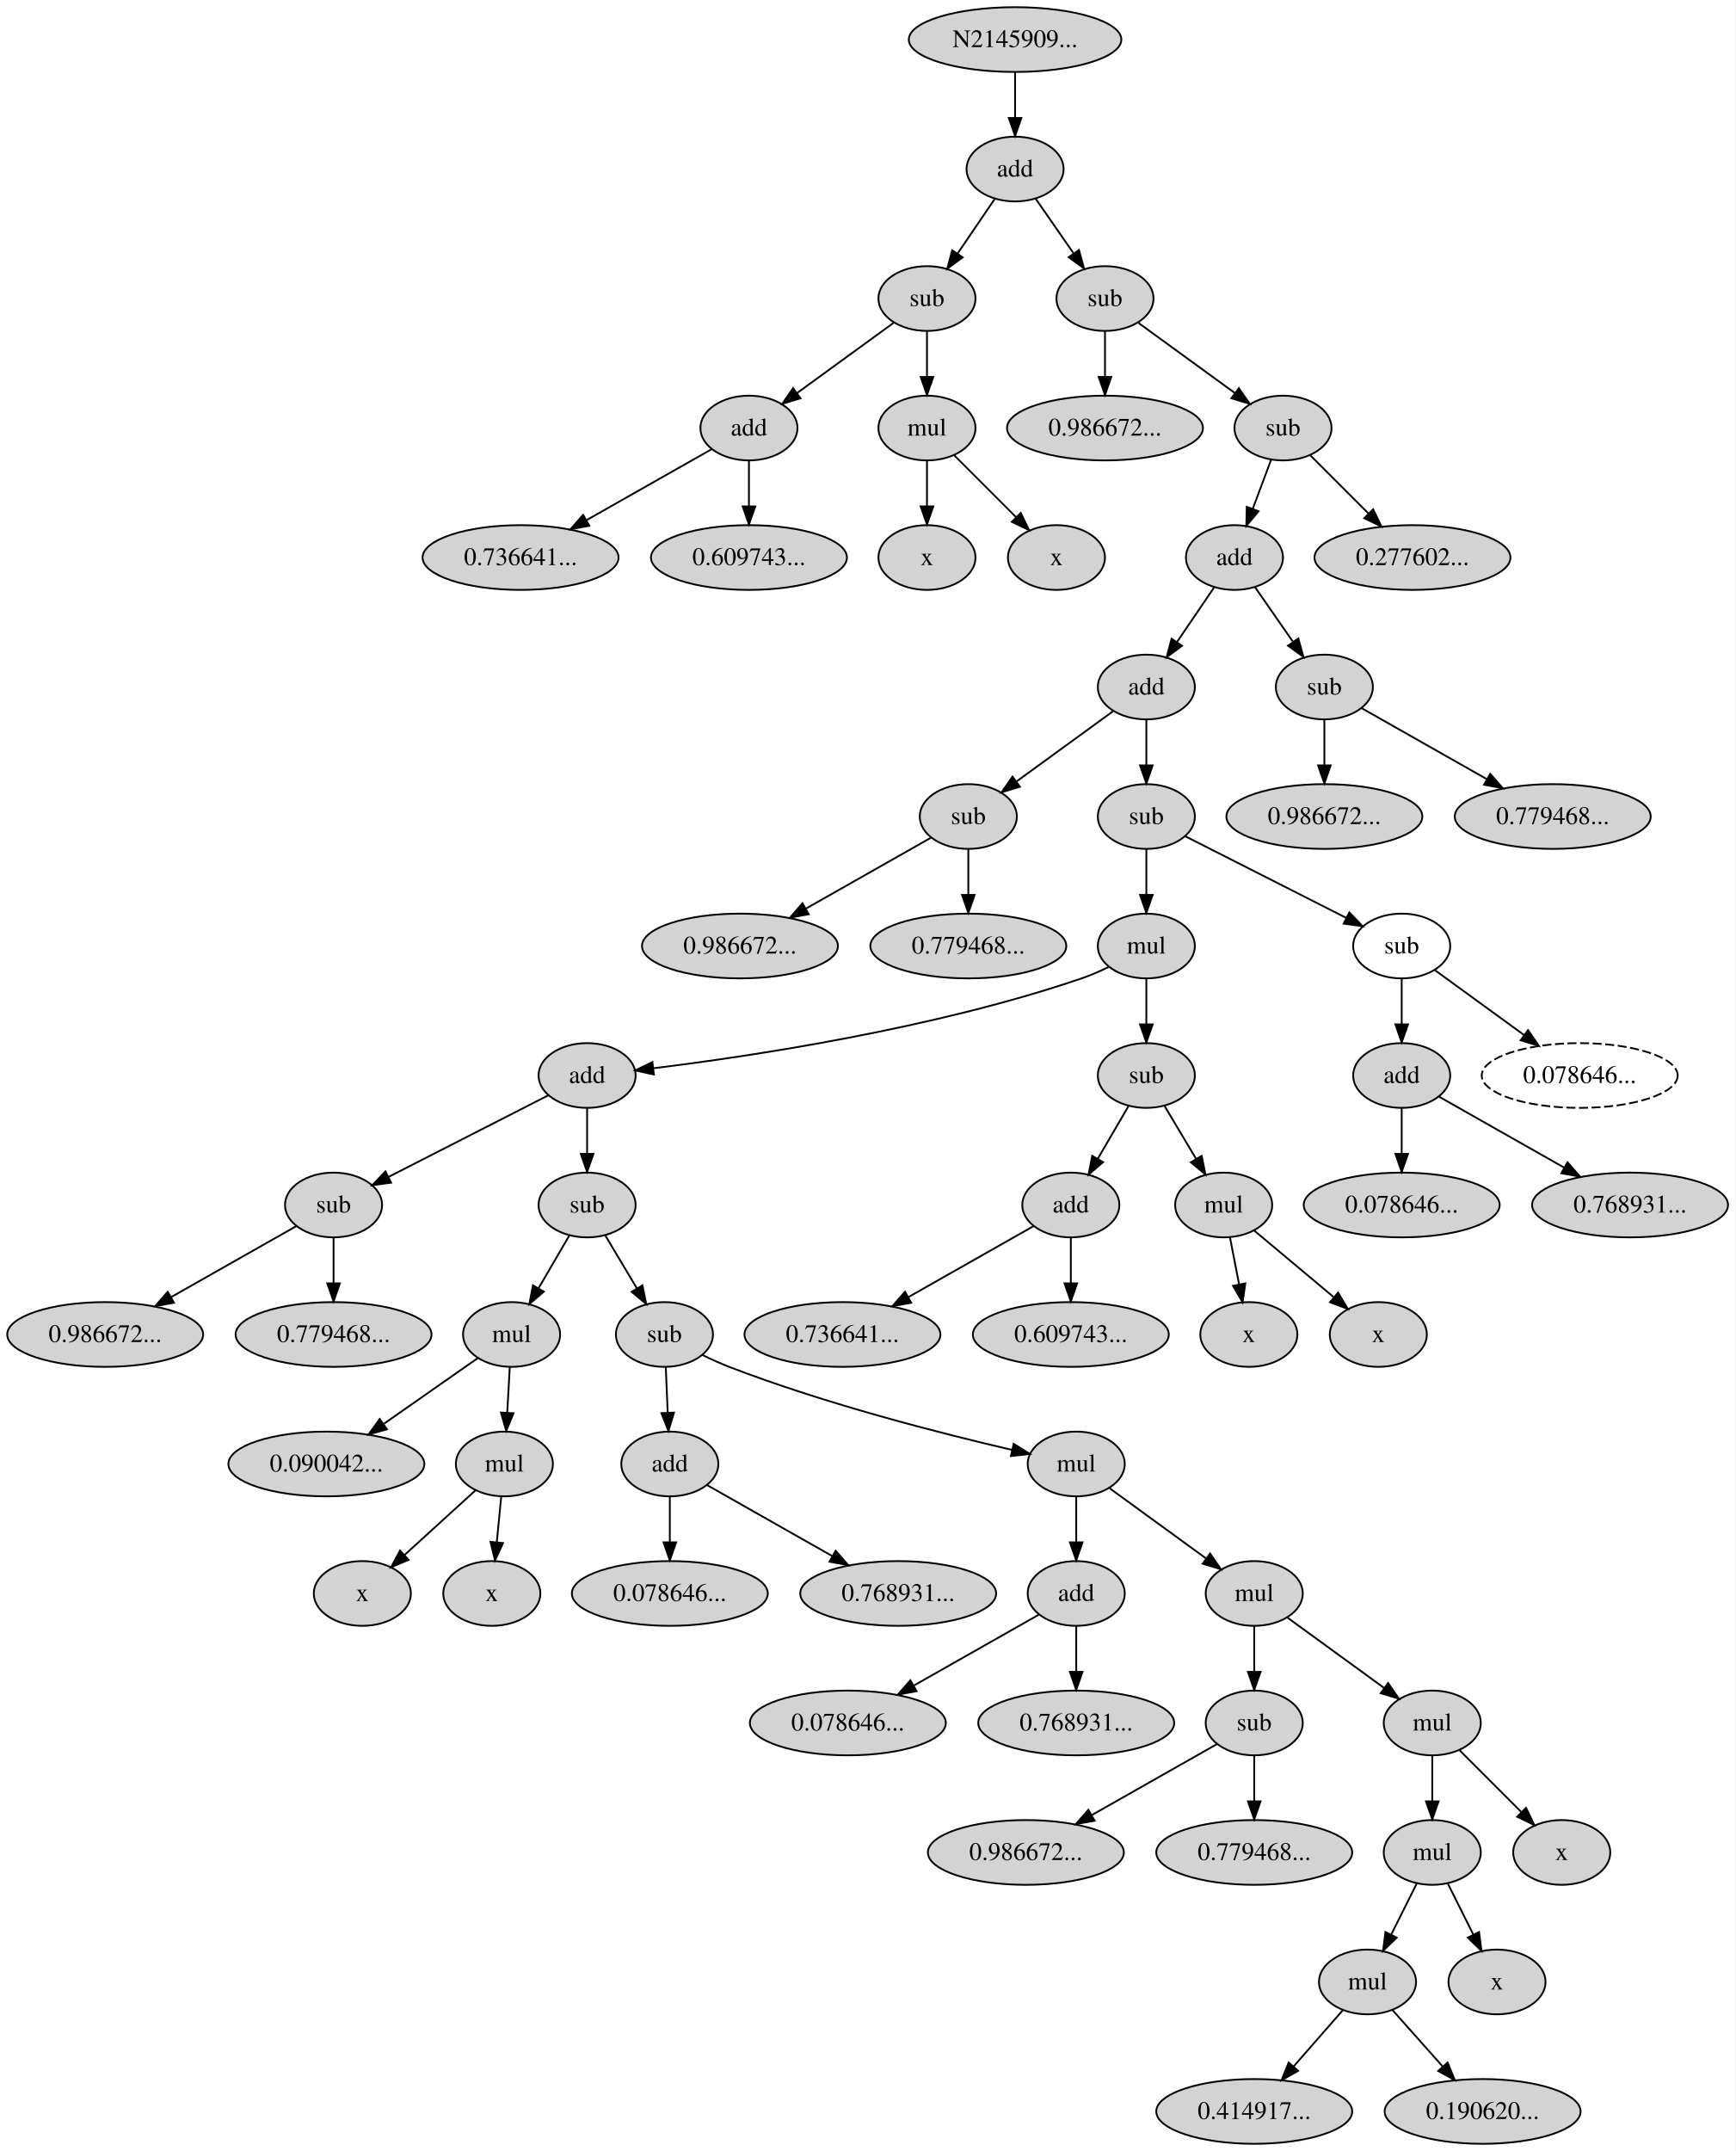
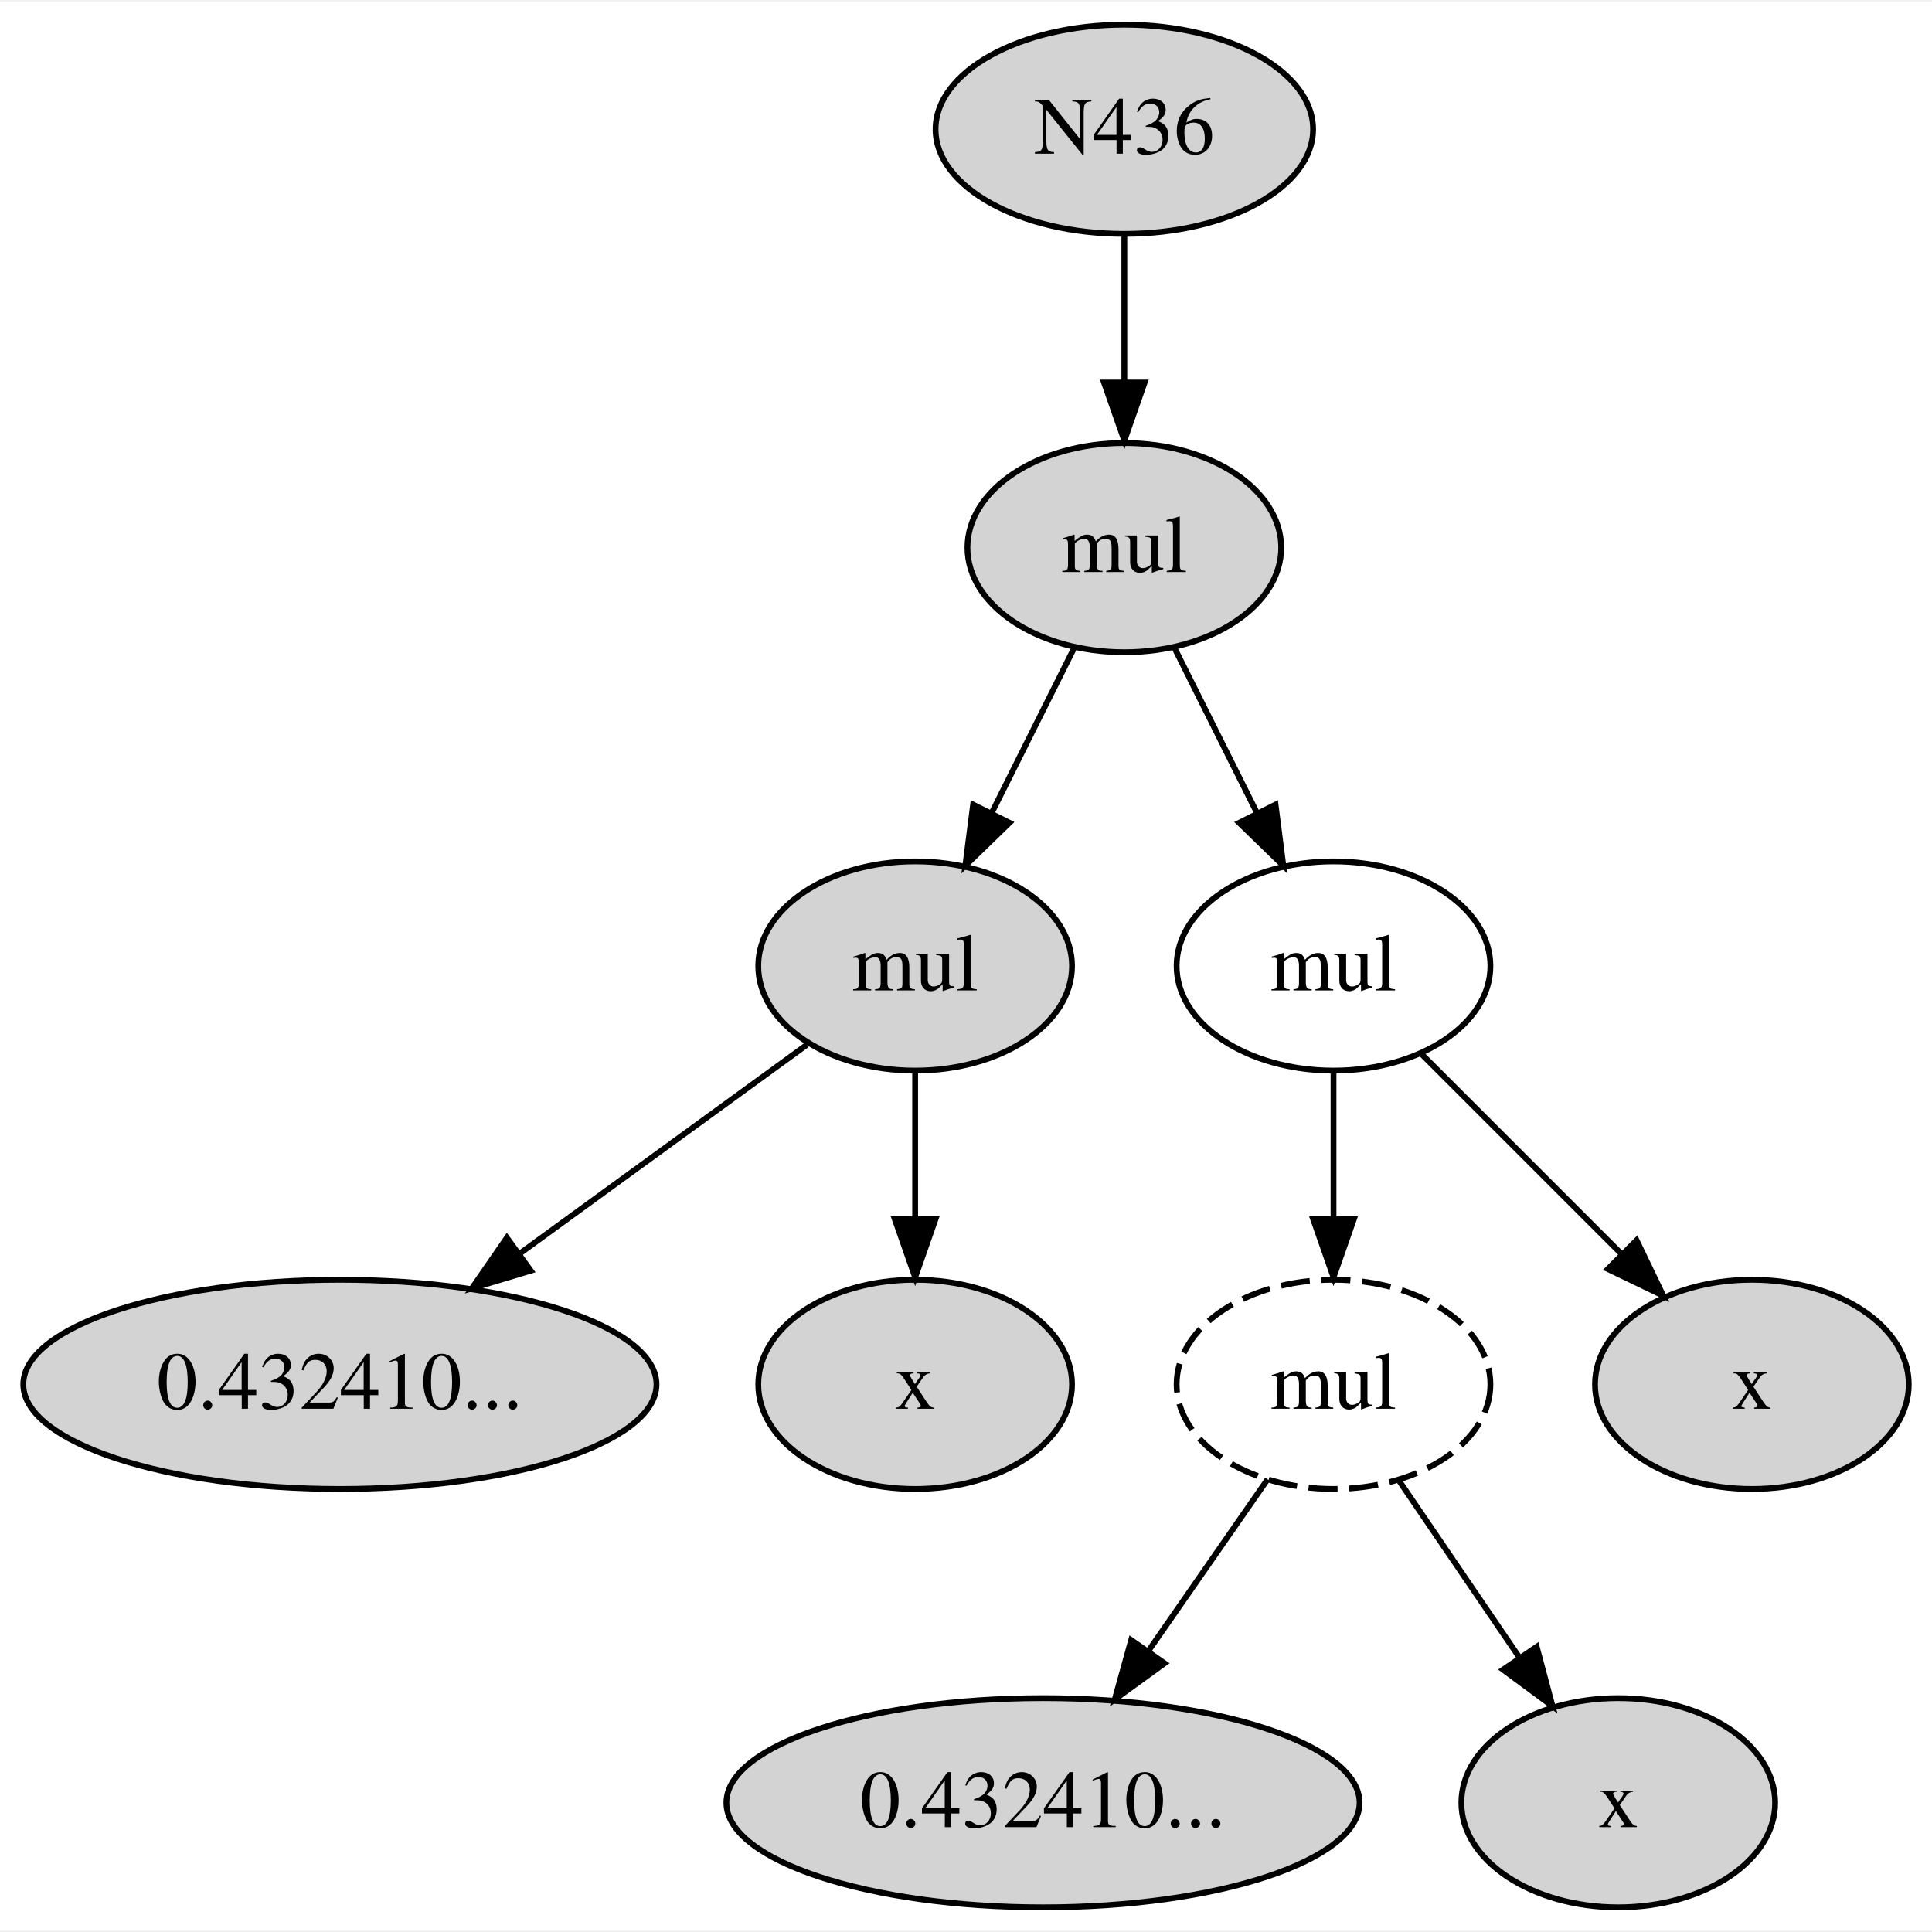
- <svg xmlns="http://www.w3.org/2000/svg" width="965pt" height="1196pt" viewBox="0.00 0.00 964.99 1196.00">
-   <g id="graph0" class="graph" transform="scale(1 1) rotate(0) translate(4 1192)">
-     <polygon fill="#ffffff" stroke="transparent" points="-4,4 -4,-1192 960.986,-1192 960.986,4 -4,4" />
+ <svg xmlns="http://www.w3.org/2000/svg" width="332pt" height="332pt" viewBox="0.00 0.00 332.49 332.00">
+   <g id="graph0" class="graph" transform="scale(1 1) rotate(0) translate(4 328)">
+     <polygon fill="#ffffff" stroke="transparent" points="-4,4 -4,-328 328.493,-328 328.493,4 -4,4" />
    <g id="node1" class="node">
-       <ellipse fill="#d3d3d3" stroke="#000000" cx="560.493" cy="-1170" rx="59.1" ry="18" />
-       <text text-anchor="middle" x="560.493" y="-1165.8" font-family="Times,serif" font-size="14.00" fill="#000000">N2145909...</text>
+       <ellipse fill="#d3d3d3" stroke="#000000" cx="189.493" cy="-306" rx="32.486" ry="18" />
+       <text text-anchor="middle" x="189.493" y="-301.8" font-family="Times,serif" font-size="14.00" fill="#000000">N436</text>
    </g>
    <g id="node2" class="node">
-       <ellipse fill="#d3d3d3" stroke="#000000" cx="560.493" cy="-1098" rx="27" ry="18" />
-       <text text-anchor="middle" x="560.493" y="-1093.8" font-family="Times,serif" font-size="14.00" fill="#000000">add</text>
+       <ellipse fill="#d3d3d3" stroke="#000000" cx="189.493" cy="-234" rx="27" ry="18" />
+       <text text-anchor="middle" x="189.493" y="-229.8" font-family="Times,serif" font-size="14.00" fill="#000000">mul</text>
    </g>
    <g id="edge1" class="edge">
-       <path fill="none" stroke="#000000" d="M560.493,-1151.831C560.493,-1144.131 560.493,-1134.974 560.493,-1126.417" />
-       <polygon fill="#000000" stroke="#000000" points="563.993,-1126.413 560.493,-1116.413 556.993,-1126.413 563.993,-1126.413" />
+       <path fill="none" stroke="#000000" d="M189.493,-287.831C189.493,-280.131 189.493,-270.974 189.493,-262.417" />
+       <polygon fill="#000000" stroke="#000000" points="192.993,-262.413 189.493,-252.413 185.993,-262.413 192.993,-262.413" />
    </g>
    <g id="node3" class="node">
-       <ellipse fill="#d3d3d3" stroke="#000000" cx="511.493" cy="-1026" rx="27" ry="18" />
-       <text text-anchor="middle" x="511.493" y="-1021.8" font-family="Times,serif" font-size="14.00" fill="#000000">sub</text>
+       <ellipse fill="#d3d3d3" stroke="#000000" cx="153.493" cy="-162" rx="27" ry="18" />
+       <text text-anchor="middle" x="153.493" y="-157.8" font-family="Times,serif" font-size="14.00" fill="#000000">mul</text>
    </g>
    <g id="edge2" class="edge">
-       <path fill="none" stroke="#000000" d="M549.128,-1081.301C543.005,-1072.304 535.329,-1061.025 528.509,-1051.003" />
-       <polygon fill="#000000" stroke="#000000" points="531.316,-1048.907 522.796,-1042.609 525.529,-1052.845 531.316,-1048.907" />
+       <path fill="none" stroke="#000000" d="M180.778,-216.571C176.533,-208.081 171.339,-197.693 166.626,-188.267" />
+       <polygon fill="#000000" stroke="#000000" points="169.73,-186.648 162.127,-179.269 163.469,-189.778 169.73,-186.648" />
+     </g>
+     <g id="node6" class="node">
+       <ellipse fill="none" stroke="#000000" cx="225.493" cy="-162" rx="27" ry="18" />
+       <text text-anchor="middle" x="225.493" y="-157.8" font-family="Times,serif" font-size="14.00" fill="#000000">mul</text>
+     </g>
+     <g id="edge5" class="edge">
+       <path fill="none" stroke="#000000" d="M198.207,-216.571C202.452,-208.081 207.646,-197.693 212.359,-188.267" />
+       <polygon fill="#000000" stroke="#000000" points="215.517,-189.778 216.858,-179.269 209.256,-186.648 215.517,-189.778" />
+     </g>
+     <g id="node4" class="node">
+       <ellipse fill="#d3d3d3" stroke="#000000" cx="54.493" cy="-90" rx="54.486" ry="18" />
+       <text text-anchor="middle" x="54.493" y="-85.8" font-family="Times,serif" font-size="14.00" fill="#000000">0.432410...</text>
+     </g>
+     <g id="edge3" class="edge">
+       <path fill="none" stroke="#000000" d="M134.872,-148.457C120.944,-138.328 101.586,-124.25 85.358,-112.447" />
+       <polygon fill="#000000" stroke="#000000" points="87.347,-109.567 77.201,-106.515 83.23,-115.228 87.347,-109.567" />
+     </g>
+     <g id="node5" class="node">
+       <ellipse fill="#d3d3d3" stroke="#000000" cx="153.493" cy="-90" rx="27" ry="18" />
+       <text text-anchor="middle" x="153.493" y="-85.8" font-family="Times,serif" font-size="14.00" fill="#000000">x</text>
+     </g>
+     <g id="edge4" class="edge">
+       <path fill="none" stroke="#000000" d="M153.493,-143.831C153.493,-136.131 153.493,-126.974 153.493,-118.417" />
+       <polygon fill="#000000" stroke="#000000" points="156.993,-118.413 153.493,-108.413 149.993,-118.413 156.993,-118.413" />
+     </g>
+     <g id="node7" class="node">
+       <ellipse fill="none" stroke="#000000" stroke-dasharray="5,2" cx="225.493" cy="-90" rx="27" ry="18" />
+       <text text-anchor="middle" x="225.493" y="-85.8" font-family="Times,serif" font-size="14.00" fill="#000000">mul</text>
+     </g>
+     <g id="edge6" class="edge">
+       <path fill="none" stroke="#000000" d="M225.493,-143.831C225.493,-136.131 225.493,-126.974 225.493,-118.417" />
+       <polygon fill="#000000" stroke="#000000" points="228.993,-118.413 225.493,-108.413 221.993,-118.413 228.993,-118.413" />
    </g>
    <g id="node10" class="node">
-       <ellipse fill="#d3d3d3" stroke="#000000" cx="610.493" cy="-1026" rx="27" ry="18" />
-       <text text-anchor="middle" x="610.493" y="-1021.8" font-family="Times,serif" font-size="14.00" fill="#000000">sub</text>
+       <ellipse fill="#d3d3d3" stroke="#000000" cx="297.493" cy="-90" rx="27" ry="18" />
+       <text text-anchor="middle" x="297.493" y="-85.8" font-family="Times,serif" font-size="14.00" fill="#000000">x</text>
    </g>
    <g id="edge9" class="edge">
-       <path fill="none" stroke="#000000" d="M571.838,-1081.662C578.078,-1072.677 585.955,-1061.334 592.968,-1051.236" />
-       <polygon fill="#000000" stroke="#000000" points="596.016,-1052.983 598.845,-1042.773 590.266,-1048.99 596.016,-1052.983" />
-     </g>
-     <g id="node4" class="node">
-       <ellipse fill="#d3d3d3" stroke="#000000" cx="412.493" cy="-954" rx="27" ry="18" />
-       <text text-anchor="middle" x="412.493" y="-949.8" font-family="Times,serif" font-size="14.00" fill="#000000">add</text>
-     </g>
-     <g id="edge3" class="edge">
-       <path fill="none" stroke="#000000" d="M492.872,-1012.457C477.799,-1001.496 456.367,-985.909 439.424,-973.586" />
-       <polygon fill="#000000" stroke="#000000" points="441.176,-970.533 431.03,-967.482 437.059,-976.194 441.176,-970.533" />
-     </g>
-     <g id="node7" class="node">
-       <ellipse fill="#d3d3d3" stroke="#000000" cx="511.493" cy="-954" rx="27" ry="18" />
-       <text text-anchor="middle" x="511.493" y="-949.8" font-family="Times,serif" font-size="14.00" fill="#000000">mul</text>
-     </g>
-     <g id="edge6" class="edge">
-       <path fill="none" stroke="#000000" d="M511.493,-1007.831C511.493,-1000.131 511.493,-990.974 511.493,-982.417" />
-       <polygon fill="#000000" stroke="#000000" points="514.993,-982.413 511.493,-972.413 507.993,-982.413 514.993,-982.413" />
-     </g>
-     <g id="node5" class="node">
-       <ellipse fill="#d3d3d3" stroke="#000000" cx="285.493" cy="-882" rx="54.486" ry="18" />
-       <text text-anchor="middle" x="285.493" y="-877.8" font-family="Times,serif" font-size="14.00" fill="#000000">0.736641...</text>
-     </g>
-     <g id="edge4" class="edge">
-       <path fill="none" stroke="#000000" d="M391.805,-942.272C373.026,-931.625 344.894,-915.677 322.286,-902.859" />
-       <polygon fill="#000000" stroke="#000000" points="323.72,-899.649 313.295,-897.762 320.268,-905.738 323.72,-899.649" />
-     </g>
-     <g id="node6" class="node">
-       <ellipse fill="#d3d3d3" stroke="#000000" cx="412.493" cy="-882" rx="54.486" ry="18" />
-       <text text-anchor="middle" x="412.493" y="-877.8" font-family="Times,serif" font-size="14.00" fill="#000000">0.609743...</text>
-     </g>
-     <g id="edge5" class="edge">
-       <path fill="none" stroke="#000000" d="M412.493,-935.831C412.493,-928.131 412.493,-918.974 412.493,-910.417" />
-       <polygon fill="#000000" stroke="#000000" points="415.993,-910.413 412.493,-900.413 408.993,-910.413 415.993,-910.413" />
+       <path fill="none" stroke="#000000" d="M240.762,-146.731C250.69,-136.803 263.808,-123.685 274.929,-112.564" />
+       <polygon fill="#000000" stroke="#000000" points="277.649,-114.793 282.245,-105.247 272.699,-109.844 277.649,-114.793" />
    </g>
    <g id="node8" class="node">
-       <ellipse fill="#d3d3d3" stroke="#000000" cx="511.493" cy="-882" rx="27" ry="18" />
-       <text text-anchor="middle" x="511.493" y="-877.8" font-family="Times,serif" font-size="14.00" fill="#000000">x</text>
+       <ellipse fill="#d3d3d3" stroke="#000000" cx="175.493" cy="-18" rx="54.486" ry="18" />
+       <text text-anchor="middle" x="175.493" y="-13.8" font-family="Times,serif" font-size="14.00" fill="#000000">0.432410...</text>
    </g>
    <g id="edge7" class="edge">
-       <path fill="none" stroke="#000000" d="M511.493,-935.831C511.493,-928.131 511.493,-918.974 511.493,-910.417" />
-       <polygon fill="#000000" stroke="#000000" points="514.993,-910.413 511.493,-900.413 507.993,-910.413 514.993,-910.413" />
+       <path fill="none" stroke="#000000" d="M214.147,-73.662C208.085,-64.934 200.479,-53.98 193.621,-44.105" />
+       <polygon fill="#000000" stroke="#000000" points="196.423,-42.004 187.844,-35.786 190.673,-45.996 196.423,-42.004" />
    </g>
    <g id="node9" class="node">
-       <ellipse fill="#d3d3d3" stroke="#000000" cx="583.493" cy="-882" rx="27" ry="18" />
-       <text text-anchor="middle" x="583.493" y="-877.8" font-family="Times,serif" font-size="14.00" fill="#000000">x</text>
+       <ellipse fill="#d3d3d3" stroke="#000000" cx="274.493" cy="-18" rx="27" ry="18" />
+       <text text-anchor="middle" x="274.493" y="-13.8" font-family="Times,serif" font-size="14.00" fill="#000000">x</text>
    </g>
    <g id="edge8" class="edge">
-       <path fill="none" stroke="#000000" d="M526.762,-938.731C536.69,-928.803 549.808,-915.685 560.929,-904.564" />
-       <polygon fill="#000000" stroke="#000000" points="563.649,-906.793 568.245,-897.247 558.699,-901.844 563.649,-906.793" />
-     </g>
-     <g id="node11" class="node">
-       <ellipse fill="#d3d3d3" stroke="#000000" cx="610.493" cy="-954" rx="54.486" ry="18" />
-       <text text-anchor="middle" x="610.493" y="-949.8" font-family="Times,serif" font-size="14.00" fill="#000000">0.986672...</text>
-     </g>
-     <g id="edge10" class="edge">
-       <path fill="none" stroke="#000000" d="M610.493,-1007.831C610.493,-1000.131 610.493,-990.974 610.493,-982.417" />
-       <polygon fill="#000000" stroke="#000000" points="613.993,-982.413 610.493,-972.413 606.993,-982.413 613.993,-982.413" />
-     </g>
-     <g id="node12" class="node">
-       <ellipse fill="#d3d3d3" stroke="#000000" cx="709.493" cy="-954" rx="27" ry="18" />
-       <text text-anchor="middle" x="709.493" y="-949.8" font-family="Times,serif" font-size="14.00" fill="#000000">sub</text>
-     </g>
-     <g id="edge11" class="edge">
-       <path fill="none" stroke="#000000" d="M629.114,-1012.457C644.186,-1001.496 665.618,-985.909 682.562,-973.586" />
-       <polygon fill="#000000" stroke="#000000" points="684.926,-976.194 690.955,-967.482 680.809,-970.533 684.926,-976.194" />
-     </g>
-     <g id="node13" class="node">
-       <ellipse fill="#d3d3d3" stroke="#000000" cx="682.493" cy="-882" rx="27" ry="18" />
-       <text text-anchor="middle" x="682.493" y="-877.8" font-family="Times,serif" font-size="14.00" fill="#000000">add</text>
-     </g>
-     <g id="edge12" class="edge">
-       <path fill="none" stroke="#000000" d="M702.819,-936.202C699.745,-928.006 696.031,-918.102 692.623,-909.014" />
-       <polygon fill="#000000" stroke="#000000" points="695.879,-907.727 689.09,-899.593 689.324,-910.185 695.879,-907.727" />
-     </g>
-     <g id="node64" class="node">
-       <ellipse fill="#d3d3d3" stroke="#000000" cx="781.493" cy="-882" rx="54.486" ry="18" />
-       <text text-anchor="middle" x="781.493" y="-877.8" font-family="Times,serif" font-size="14.00" fill="#000000">0.277602...</text>
-     </g>
-     <g id="edge63" class="edge">
-       <path fill="none" stroke="#000000" d="M724.762,-938.731C734.153,-929.34 746.399,-917.094 757.109,-906.384" />
-       <polygon fill="#000000" stroke="#000000" points="759.628,-908.815 764.224,-899.269 754.678,-903.865 759.628,-908.815" />
-     </g>
-     <g id="node14" class="node">
-       <ellipse fill="#d3d3d3" stroke="#000000" cx="633.493" cy="-810" rx="27" ry="18" />
-       <text text-anchor="middle" x="633.493" y="-805.8" font-family="Times,serif" font-size="14.00" fill="#000000">add</text>
-     </g>
-     <g id="edge13" class="edge">
-       <path fill="none" stroke="#000000" d="M671.128,-865.301C665.005,-856.304 657.329,-845.025 650.509,-835.003" />
-       <polygon fill="#000000" stroke="#000000" points="653.316,-832.907 644.796,-826.609 647.529,-836.845 653.316,-832.907" />
-     </g>
-     <g id="node61" class="node">
-       <ellipse fill="#d3d3d3" stroke="#000000" cx="732.493" cy="-810" rx="27" ry="18" />
-       <text text-anchor="middle" x="732.493" y="-805.8" font-family="Times,serif" font-size="14.00" fill="#000000">sub</text>
-     </g>
-     <g id="edge60" class="edge">
-       <path fill="none" stroke="#000000" d="M693.838,-865.662C700.078,-856.677 707.955,-845.334 714.968,-835.236" />
-       <polygon fill="#000000" stroke="#000000" points="718.016,-836.983 720.845,-826.773 712.266,-832.99 718.016,-836.983" />
-     </g>
-     <g id="node15" class="node">
-       <ellipse fill="#d3d3d3" stroke="#000000" cx="534.493" cy="-738" rx="27" ry="18" />
-       <text text-anchor="middle" x="534.493" y="-733.8" font-family="Times,serif" font-size="14.00" fill="#000000">sub</text>
-     </g>
-     <g id="edge14" class="edge">
-       <path fill="none" stroke="#000000" d="M614.872,-796.457C599.799,-785.496 578.367,-769.909 561.424,-757.586" />
-       <polygon fill="#000000" stroke="#000000" points="563.176,-754.533 553.03,-751.482 559.059,-760.194 563.176,-754.533" />
-     </g>
-     <g id="node18" class="node">
-       <ellipse fill="#d3d3d3" stroke="#000000" cx="633.493" cy="-738" rx="27" ry="18" />
-       <text text-anchor="middle" x="633.493" y="-733.8" font-family="Times,serif" font-size="14.00" fill="#000000">sub</text>
-     </g>
-     <g id="edge17" class="edge">
-       <path fill="none" stroke="#000000" d="M633.493,-791.831C633.493,-784.131 633.493,-774.974 633.493,-766.417" />
-       <polygon fill="#000000" stroke="#000000" points="636.993,-766.413 633.493,-756.413 629.993,-766.413 636.993,-766.413" />
-     </g>
-     <g id="node16" class="node">
-       <ellipse fill="#d3d3d3" stroke="#000000" cx="407.493" cy="-666" rx="54.486" ry="18" />
-       <text text-anchor="middle" x="407.493" y="-661.8" font-family="Times,serif" font-size="14.00" fill="#000000">0.986672...</text>
-     </g>
-     <g id="edge15" class="edge">
-       <path fill="none" stroke="#000000" d="M513.805,-726.272C495.026,-715.625 466.894,-699.677 444.286,-686.859" />
-       <polygon fill="#000000" stroke="#000000" points="445.72,-683.649 435.295,-681.762 442.268,-689.738 445.72,-683.649" />
-     </g>
-     <g id="node17" class="node">
-       <ellipse fill="#d3d3d3" stroke="#000000" cx="534.493" cy="-666" rx="54.486" ry="18" />
-       <text text-anchor="middle" x="534.493" y="-661.8" font-family="Times,serif" font-size="14.00" fill="#000000">0.779468...</text>
-     </g>
-     <g id="edge16" class="edge">
-       <path fill="none" stroke="#000000" d="M534.493,-719.831C534.493,-712.131 534.493,-702.974 534.493,-694.417" />
-       <polygon fill="#000000" stroke="#000000" points="537.993,-694.413 534.493,-684.413 530.993,-694.413 537.993,-694.413" />
-     </g>
-     <g id="node19" class="node">
-       <ellipse fill="#d3d3d3" stroke="#000000" cx="633.493" cy="-666" rx="27" ry="18" />
-       <text text-anchor="middle" x="633.493" y="-661.8" font-family="Times,serif" font-size="14.00" fill="#000000">mul</text>
-     </g>
-     <g id="edge18" class="edge">
-       <path fill="none" stroke="#000000" d="M633.493,-719.831C633.493,-712.131 633.493,-702.974 633.493,-694.417" />
-       <polygon fill="#000000" stroke="#000000" points="636.993,-694.413 633.493,-684.413 629.993,-694.413 636.993,-694.413" />
-     </g>
-     <g id="node56" class="node">
-       <ellipse fill="none" stroke="#000000" cx="775.493" cy="-666" rx="27" ry="18" />
-       <text text-anchor="middle" x="775.493" y="-661.8" font-family="Times,serif" font-size="14.00" fill="#000000">sub</text>
-     </g>
-     <g id="edge55" class="edge">
-       <path fill="none" stroke="#000000" d="M655.059,-727.065C678.934,-714.959 717.613,-695.347 744.678,-681.625" />
-       <polygon fill="#000000" stroke="#000000" points="746.387,-684.682 753.723,-677.038 743.221,-678.439 746.387,-684.682" />
-     </g>
-     <g id="node20" class="node">
-       <ellipse fill="#d3d3d3" stroke="#000000" cx="322.493" cy="-594" rx="27" ry="18" />
-       <text text-anchor="middle" x="322.493" y="-589.8" font-family="Times,serif" font-size="14.00" fill="#000000">add</text>
-     </g>
-     <g id="edge19" class="edge">
-       <path fill="none" stroke="#000000" d="M612.582,-654.361C607.734,-651.998 602.519,-649.715 597.493,-648 514.821,-619.796 412.855,-604.593 359.316,-598.027" />
-       <polygon fill="#000000" stroke="#000000" points="359.618,-594.538 349.274,-596.827 358.788,-601.489 359.618,-594.538" />
-     </g>
-     <g id="node49" class="node">
-       <ellipse fill="#d3d3d3" stroke="#000000" cx="633.493" cy="-594" rx="27" ry="18" />
-       <text text-anchor="middle" x="633.493" y="-589.8" font-family="Times,serif" font-size="14.00" fill="#000000">sub</text>
-     </g>
-     <g id="edge48" class="edge">
-       <path fill="none" stroke="#000000" d="M633.493,-647.831C633.493,-640.131 633.493,-630.974 633.493,-622.417" />
-       <polygon fill="#000000" stroke="#000000" points="636.993,-622.413 633.493,-612.413 629.993,-622.413 636.993,-622.413" />
-     </g>
-     <g id="node21" class="node">
-       <ellipse fill="#d3d3d3" stroke="#000000" cx="181.493" cy="-522" rx="27" ry="18" />
-       <text text-anchor="middle" x="181.493" y="-517.8" font-family="Times,serif" font-size="14.00" fill="#000000">sub</text>
-     </g>
-     <g id="edge20" class="edge">
-       <path fill="none" stroke="#000000" d="M300.771,-582.908C277,-570.769 238.717,-551.221 211.952,-537.554" />
-       <polygon fill="#000000" stroke="#000000" points="213.506,-534.417 203.008,-532.987 210.323,-540.652 213.506,-534.417" />
-     </g>
-     <g id="node24" class="node">
-       <ellipse fill="#d3d3d3" stroke="#000000" cx="322.493" cy="-522" rx="27" ry="18" />
-       <text text-anchor="middle" x="322.493" y="-517.8" font-family="Times,serif" font-size="14.00" fill="#000000">sub</text>
-     </g>
-     <g id="edge23" class="edge">
-       <path fill="none" stroke="#000000" d="M322.493,-575.831C322.493,-568.131 322.493,-558.974 322.493,-550.417" />
-       <polygon fill="#000000" stroke="#000000" points="325.993,-550.413 322.493,-540.413 318.993,-550.413 325.993,-550.413" />
-     </g>
-     <g id="node22" class="node">
-       <ellipse fill="#d3d3d3" stroke="#000000" cx="54.493" cy="-450" rx="54.486" ry="18" />
-       <text text-anchor="middle" x="54.493" y="-445.8" font-family="Times,serif" font-size="14.00" fill="#000000">0.986672...</text>
-     </g>
-     <g id="edge21" class="edge">
-       <path fill="none" stroke="#000000" d="M160.805,-510.272C142.025,-499.625 113.894,-483.676 91.286,-470.859" />
-       <polygon fill="#000000" stroke="#000000" points="92.72,-467.649 82.295,-465.762 89.268,-473.738 92.72,-467.649" />
-     </g>
-     <g id="node23" class="node">
-       <ellipse fill="#d3d3d3" stroke="#000000" cx="181.493" cy="-450" rx="54.486" ry="18" />
-       <text text-anchor="middle" x="181.493" y="-445.8" font-family="Times,serif" font-size="14.00" fill="#000000">0.779468...</text>
-     </g>
-     <g id="edge22" class="edge">
-       <path fill="none" stroke="#000000" d="M181.493,-503.831C181.493,-496.131 181.493,-486.974 181.493,-478.417" />
-       <polygon fill="#000000" stroke="#000000" points="184.993,-478.413 181.493,-468.413 177.993,-478.413 184.993,-478.413" />
-     </g>
-     <g id="node25" class="node">
-       <ellipse fill="#d3d3d3" stroke="#000000" cx="280.493" cy="-450" rx="27" ry="18" />
-       <text text-anchor="middle" x="280.493" y="-445.8" font-family="Times,serif" font-size="14.00" fill="#000000">mul</text>
-     </g>
-     <g id="edge24" class="edge">
-       <path fill="none" stroke="#000000" d="M312.539,-504.937C307.466,-496.239 301.189,-485.48 295.54,-475.795" />
-       <polygon fill="#000000" stroke="#000000" points="298.437,-473.815 290.375,-466.94 292.39,-477.342 298.437,-473.815" />
-     </g>
-     <g id="node30" class="node">
-       <ellipse fill="#d3d3d3" stroke="#000000" cx="365.493" cy="-450" rx="27" ry="18" />
-       <text text-anchor="middle" x="365.493" y="-445.8" font-family="Times,serif" font-size="14.00" fill="#000000">sub</text>
-     </g>
-     <g id="edge29" class="edge">
-       <path fill="none" stroke="#000000" d="M332.683,-504.937C337.878,-496.239 344.303,-485.48 350.087,-475.795" />
-       <polygon fill="#000000" stroke="#000000" points="353.253,-477.321 355.375,-466.94 347.243,-473.731 353.253,-477.321" />
-     </g>
-     <g id="node26" class="node">
-       <ellipse fill="#d3d3d3" stroke="#000000" cx="177.493" cy="-378" rx="54.486" ry="18" />
-       <text text-anchor="middle" x="177.493" y="-373.8" font-family="Times,serif" font-size="14.00" fill="#000000">0.090042...</text>
-     </g>
-     <g id="edge25" class="edge">
-       <path fill="none" stroke="#000000" d="M261.601,-436.794C247.061,-426.63 226.63,-412.348 209.546,-400.406" />
-       <polygon fill="#000000" stroke="#000000" points="211.167,-397.269 200.966,-394.408 207.156,-403.006 211.167,-397.269" />
-     </g>
-     <g id="node27" class="node">
-       <ellipse fill="#d3d3d3" stroke="#000000" cx="276.493" cy="-378" rx="27" ry="18" />
-       <text text-anchor="middle" x="276.493" y="-373.8" font-family="Times,serif" font-size="14.00" fill="#000000">mul</text>
-     </g>
-     <g id="edge26" class="edge">
-       <path fill="none" stroke="#000000" d="M279.483,-431.831C279.056,-424.131 278.547,-414.974 278.072,-406.417" />
-       <polygon fill="#000000" stroke="#000000" points="281.565,-406.204 277.516,-396.413 274.576,-406.592 281.565,-406.204" />
-     </g>
-     <g id="node28" class="node">
-       <ellipse fill="#d3d3d3" stroke="#000000" cx="197.493" cy="-306" rx="27" ry="18" />
-       <text text-anchor="middle" x="197.493" y="-301.8" font-family="Times,serif" font-size="14.00" fill="#000000">x</text>
-     </g>
-     <g id="edge27" class="edge">
-       <path fill="none" stroke="#000000" d="M260.506,-363.43C249.155,-353.085 233.732,-339.029 220.986,-327.412" />
-       <polygon fill="#000000" stroke="#000000" points="223.204,-324.698 213.456,-320.549 218.489,-329.872 223.204,-324.698" />
-     </g>
-     <g id="node29" class="node">
-       <ellipse fill="#d3d3d3" stroke="#000000" cx="269.493" cy="-306" rx="27" ry="18" />
-       <text text-anchor="middle" x="269.493" y="-301.8" font-family="Times,serif" font-size="14.00" fill="#000000">x</text>
-     </g>
-     <g id="edge28" class="edge">
-       <path fill="none" stroke="#000000" d="M274.726,-359.831C273.978,-352.131 273.087,-342.974 272.255,-334.417" />
-       <polygon fill="#000000" stroke="#000000" points="275.734,-334.028 271.283,-324.413 268.767,-334.705 275.734,-334.028" />
-     </g>
-     <g id="node31" class="node">
-       <ellipse fill="#d3d3d3" stroke="#000000" cx="368.493" cy="-378" rx="27" ry="18" />
-       <text text-anchor="middle" x="368.493" y="-373.8" font-family="Times,serif" font-size="14.00" fill="#000000">add</text>
-     </g>
-     <g id="edge30" class="edge">
-       <path fill="none" stroke="#000000" d="M366.25,-431.831C366.571,-424.131 366.952,-414.974 367.309,-406.417" />
-       <polygon fill="#000000" stroke="#000000" points="370.806,-406.55 367.726,-396.413 363.812,-406.259 370.806,-406.55" />
-     </g>
-     <g id="node34" class="node">
-       <ellipse fill="#d3d3d3" stroke="#000000" cx="594.493" cy="-378" rx="27" ry="18" />
-       <text text-anchor="middle" x="594.493" y="-373.8" font-family="Times,serif" font-size="14.00" fill="#000000">mul</text>
-     </g>
-     <g id="edge33" class="edge">
-       <path fill="none" stroke="#000000" d="M386.51,-438.653C391.352,-436.275 396.538,-433.912 401.493,-432 454.981,-411.363 519.572,-394.92 558.812,-385.822" />
-       <polygon fill="#000000" stroke="#000000" points="559.731,-389.203 568.699,-383.562 558.17,-382.379 559.731,-389.203" />
-     </g>
-     <g id="node32" class="node">
-       <ellipse fill="#d3d3d3" stroke="#000000" cx="368.493" cy="-306" rx="54.486" ry="18" />
-       <text text-anchor="middle" x="368.493" y="-301.8" font-family="Times,serif" font-size="14.00" fill="#000000">0.078646...</text>
-     </g>
-     <g id="edge31" class="edge">
-       <path fill="none" stroke="#000000" d="M368.493,-359.831C368.493,-352.131 368.493,-342.974 368.493,-334.417" />
-       <polygon fill="#000000" stroke="#000000" points="371.993,-334.413 368.493,-324.413 364.993,-334.413 371.993,-334.413" />
-     </g>
-     <g id="node33" class="node">
-       <ellipse fill="#d3d3d3" stroke="#000000" cx="495.493" cy="-306" rx="54.486" ry="18" />
-       <text text-anchor="middle" x="495.493" y="-301.8" font-family="Times,serif" font-size="14.00" fill="#000000">0.768931...</text>
-     </g>
-     <g id="edge32" class="edge">
-       <path fill="none" stroke="#000000" d="M389.18,-366.272C407.96,-355.625 436.091,-339.676 458.699,-326.859" />
-       <polygon fill="#000000" stroke="#000000" points="460.718,-329.738 467.691,-321.762 457.265,-323.649 460.718,-329.738" />
-     </g>
-     <g id="node35" class="node">
-       <ellipse fill="#d3d3d3" stroke="#000000" cx="594.493" cy="-306" rx="27" ry="18" />
-       <text text-anchor="middle" x="594.493" y="-301.8" font-family="Times,serif" font-size="14.00" fill="#000000">add</text>
-     </g>
-     <g id="edge34" class="edge">
-       <path fill="none" stroke="#000000" d="M594.493,-359.831C594.493,-352.131 594.493,-342.974 594.493,-334.417" />
-       <polygon fill="#000000" stroke="#000000" points="597.993,-334.413 594.493,-324.413 590.993,-334.413 597.993,-334.413" />
-     </g>
-     <g id="node38" class="node">
-       <ellipse fill="#d3d3d3" stroke="#000000" cx="693.493" cy="-306" rx="27" ry="18" />
-       <text text-anchor="middle" x="693.493" y="-301.8" font-family="Times,serif" font-size="14.00" fill="#000000">mul</text>
-     </g>
-     <g id="edge37" class="edge">
-       <path fill="none" stroke="#000000" d="M613.114,-364.457C628.186,-353.496 649.618,-337.909 666.562,-325.586" />
-       <polygon fill="#000000" stroke="#000000" points="668.926,-328.194 674.955,-319.482 664.809,-322.533 668.926,-328.194" />
-     </g>
-     <g id="node36" class="node">
-       <ellipse fill="#d3d3d3" stroke="#000000" cx="467.493" cy="-234" rx="54.486" ry="18" />
-       <text text-anchor="middle" x="467.493" y="-229.8" font-family="Times,serif" font-size="14.00" fill="#000000">0.078646...</text>
-     </g>
-     <g id="edge35" class="edge">
-       <path fill="none" stroke="#000000" d="M573.805,-294.272C555.025,-283.625 526.894,-267.676 504.286,-254.859" />
-       <polygon fill="#000000" stroke="#000000" points="505.72,-251.649 495.295,-249.762 502.268,-257.738 505.72,-251.649" />
-     </g>
-     <g id="node37" class="node">
-       <ellipse fill="#d3d3d3" stroke="#000000" cx="594.493" cy="-234" rx="54.486" ry="18" />
-       <text text-anchor="middle" x="594.493" y="-229.8" font-family="Times,serif" font-size="14.00" fill="#000000">0.768931...</text>
-     </g>
-     <g id="edge36" class="edge">
-       <path fill="none" stroke="#000000" d="M594.493,-287.831C594.493,-280.131 594.493,-270.974 594.493,-262.417" />
-       <polygon fill="#000000" stroke="#000000" points="597.993,-262.413 594.493,-252.413 590.993,-262.413 597.993,-262.413" />
-     </g>
-     <g id="node39" class="node">
-       <ellipse fill="#d3d3d3" stroke="#000000" cx="693.493" cy="-234" rx="27" ry="18" />
-       <text text-anchor="middle" x="693.493" y="-229.8" font-family="Times,serif" font-size="14.00" fill="#000000">sub</text>
-     </g>
-     <g id="edge38" class="edge">
-       <path fill="none" stroke="#000000" d="M693.493,-287.831C693.493,-280.131 693.493,-270.974 693.493,-262.417" />
-       <polygon fill="#000000" stroke="#000000" points="696.993,-262.413 693.493,-252.413 689.993,-262.413 696.993,-262.413" />
-     </g>
-     <g id="node42" class="node">
-       <ellipse fill="#d3d3d3" stroke="#000000" cx="792.493" cy="-234" rx="27" ry="18" />
-       <text text-anchor="middle" x="792.493" y="-229.8" font-family="Times,serif" font-size="14.00" fill="#000000">mul</text>
-     </g>
-     <g id="edge41" class="edge">
-       <path fill="none" stroke="#000000" d="M712.114,-292.457C727.186,-281.496 748.618,-265.909 765.562,-253.586" />
-       <polygon fill="#000000" stroke="#000000" points="767.926,-256.194 773.955,-247.482 763.809,-250.533 767.926,-256.194" />
-     </g>
-     <g id="node40" class="node">
-       <ellipse fill="#d3d3d3" stroke="#000000" cx="566.493" cy="-162" rx="54.486" ry="18" />
-       <text text-anchor="middle" x="566.493" y="-157.8" font-family="Times,serif" font-size="14.00" fill="#000000">0.986672...</text>
-     </g>
-     <g id="edge39" class="edge">
-       <path fill="none" stroke="#000000" d="M672.805,-222.272C654.025,-211.625 625.894,-195.677 603.286,-182.859" />
-       <polygon fill="#000000" stroke="#000000" points="604.72,-179.649 594.295,-177.762 601.268,-185.738 604.72,-179.649" />
-     </g>
-     <g id="node41" class="node">
-       <ellipse fill="#d3d3d3" stroke="#000000" cx="693.493" cy="-162" rx="54.486" ry="18" />
-       <text text-anchor="middle" x="693.493" y="-157.8" font-family="Times,serif" font-size="14.00" fill="#000000">0.779468...</text>
-     </g>
-     <g id="edge40" class="edge">
-       <path fill="none" stroke="#000000" d="M693.493,-215.831C693.493,-208.131 693.493,-198.974 693.493,-190.417" />
-       <polygon fill="#000000" stroke="#000000" points="696.993,-190.413 693.493,-180.413 689.993,-190.413 696.993,-190.413" />
-     </g>
-     <g id="node43" class="node">
-       <ellipse fill="#d3d3d3" stroke="#000000" cx="792.493" cy="-162" rx="27" ry="18" />
-       <text text-anchor="middle" x="792.493" y="-157.8" font-family="Times,serif" font-size="14.00" fill="#000000">mul</text>
-     </g>
-     <g id="edge42" class="edge">
-       <path fill="none" stroke="#000000" d="M792.493,-215.831C792.493,-208.131 792.493,-198.974 792.493,-190.417" />
-       <polygon fill="#000000" stroke="#000000" points="795.993,-190.413 792.493,-180.413 788.993,-190.413 795.993,-190.413" />
-     </g>
-     <g id="node48" class="node">
-       <ellipse fill="#d3d3d3" stroke="#000000" cx="864.493" cy="-162" rx="27" ry="18" />
-       <text text-anchor="middle" x="864.493" y="-157.8" font-family="Times,serif" font-size="14.00" fill="#000000">x</text>
-     </g>
-     <g id="edge47" class="edge">
-       <path fill="none" stroke="#000000" d="M807.762,-218.731C817.69,-208.803 830.808,-195.685 841.929,-184.564" />
-       <polygon fill="#000000" stroke="#000000" points="844.649,-186.793 849.245,-177.247 839.699,-181.844 844.649,-186.793" />
-     </g>
-     <g id="node44" class="node">
-       <ellipse fill="#d3d3d3" stroke="#000000" cx="756.493" cy="-90" rx="27" ry="18" />
-       <text text-anchor="middle" x="756.493" y="-85.8" font-family="Times,serif" font-size="14.00" fill="#000000">mul</text>
-     </g>
-     <g id="edge43" class="edge">
-       <path fill="none" stroke="#000000" d="M783.778,-144.571C779.533,-136.081 774.339,-125.693 769.626,-116.267" />
-       <polygon fill="#000000" stroke="#000000" points="772.73,-114.648 765.127,-107.269 766.469,-117.778 772.73,-114.648" />
-     </g>
-     <g id="node47" class="node">
-       <ellipse fill="#d3d3d3" stroke="#000000" cx="828.493" cy="-90" rx="27" ry="18" />
-       <text text-anchor="middle" x="828.493" y="-85.8" font-family="Times,serif" font-size="14.00" fill="#000000">x</text>
-     </g>
-     <g id="edge46" class="edge">
-       <path fill="none" stroke="#000000" d="M801.207,-144.571C805.452,-136.081 810.646,-125.693 815.359,-116.267" />
-       <polygon fill="#000000" stroke="#000000" points="818.517,-117.778 819.858,-107.269 812.256,-114.648 818.517,-117.778" />
-     </g>
-     <g id="node45" class="node">
-       <ellipse fill="#d3d3d3" stroke="#000000" cx="693.493" cy="-18" rx="54.486" ry="18" />
-       <text text-anchor="middle" x="693.493" y="-13.8" font-family="Times,serif" font-size="14.00" fill="#000000">0.414917...</text>
-     </g>
-     <g id="edge44" class="edge">
-       <path fill="none" stroke="#000000" d="M742.823,-74.377C734.806,-65.215 724.491,-53.427 715.368,-43.001" />
-       <polygon fill="#000000" stroke="#000000" points="717.901,-40.58 708.682,-35.359 712.633,-45.19 717.901,-40.58" />
-     </g>
-     <g id="node46" class="node">
-       <ellipse fill="#d3d3d3" stroke="#000000" cx="820.493" cy="-18" rx="54.486" ry="18" />
-       <text text-anchor="middle" x="820.493" y="-13.8" font-family="Times,serif" font-size="14.00" fill="#000000">0.190620...</text>
-     </g>
-     <g id="edge45" class="edge">
-       <path fill="none" stroke="#000000" d="M770.38,-74.377C778.524,-65.215 789.002,-53.427 798.27,-43.001" />
-       <polygon fill="#000000" stroke="#000000" points="801.035,-45.158 805.063,-35.359 795.803,-40.508 801.035,-45.158" />
-     </g>
-     <g id="node50" class="node">
-       <ellipse fill="#d3d3d3" stroke="#000000" cx="591.493" cy="-522" rx="27" ry="18" />
-       <text text-anchor="middle" x="591.493" y="-517.8" font-family="Times,serif" font-size="14.00" fill="#000000">add</text>
-     </g>
-     <g id="edge49" class="edge">
-       <path fill="none" stroke="#000000" d="M623.539,-576.937C618.466,-568.239 612.189,-557.48 606.54,-547.795" />
-       <polygon fill="#000000" stroke="#000000" points="609.437,-545.815 601.375,-538.941 603.39,-549.342 609.437,-545.815" />
-     </g>
-     <g id="node53" class="node">
-       <ellipse fill="#d3d3d3" stroke="#000000" cx="676.493" cy="-522" rx="27" ry="18" />
-       <text text-anchor="middle" x="676.493" y="-517.8" font-family="Times,serif" font-size="14.00" fill="#000000">mul</text>
-     </g>
-     <g id="edge52" class="edge">
-       <path fill="none" stroke="#000000" d="M643.683,-576.937C648.878,-568.239 655.303,-557.48 661.087,-547.795" />
-       <polygon fill="#000000" stroke="#000000" points="664.253,-549.321 666.375,-538.941 658.243,-545.731 664.253,-549.321" />
-     </g>
-     <g id="node51" class="node">
-       <ellipse fill="#d3d3d3" stroke="#000000" cx="464.493" cy="-450" rx="54.486" ry="18" />
-       <text text-anchor="middle" x="464.493" y="-445.8" font-family="Times,serif" font-size="14.00" fill="#000000">0.736641...</text>
-     </g>
-     <g id="edge50" class="edge">
-       <path fill="none" stroke="#000000" d="M570.805,-510.272C552.025,-499.625 523.894,-483.676 501.286,-470.859" />
-       <polygon fill="#000000" stroke="#000000" points="502.72,-467.649 492.295,-465.762 499.268,-473.738 502.72,-467.649" />
-     </g>
-     <g id="node52" class="node">
-       <ellipse fill="#d3d3d3" stroke="#000000" cx="591.493" cy="-450" rx="54.486" ry="18" />
-       <text text-anchor="middle" x="591.493" y="-445.8" font-family="Times,serif" font-size="14.00" fill="#000000">0.609743...</text>
-     </g>
-     <g id="edge51" class="edge">
-       <path fill="none" stroke="#000000" d="M591.493,-503.831C591.493,-496.131 591.493,-486.974 591.493,-478.417" />
-       <polygon fill="#000000" stroke="#000000" points="594.993,-478.413 591.493,-468.413 587.993,-478.413 594.993,-478.413" />
-     </g>
-     <g id="node54" class="node">
-       <ellipse fill="#d3d3d3" stroke="#000000" cx="690.493" cy="-450" rx="27" ry="18" />
-       <text text-anchor="middle" x="690.493" y="-445.8" font-family="Times,serif" font-size="14.00" fill="#000000">x</text>
-     </g>
-     <g id="edge53" class="edge">
-       <path fill="none" stroke="#000000" d="M680.025,-503.831C681.563,-495.927 683.398,-486.487 685.1,-477.736" />
-       <polygon fill="#000000" stroke="#000000" points="688.537,-478.398 687.01,-467.913 681.665,-477.062 688.537,-478.398" />
-     </g>
-     <g id="node55" class="node">
-       <ellipse fill="#d3d3d3" stroke="#000000" cx="762.493" cy="-450" rx="27" ry="18" />
-       <text text-anchor="middle" x="762.493" y="-445.8" font-family="Times,serif" font-size="14.00" fill="#000000">x</text>
-     </g>
-     <g id="edge54" class="edge">
-       <path fill="none" stroke="#000000" d="M693.484,-507.775C706.087,-497.223 723.466,-482.674 737.63,-470.816" />
-       <polygon fill="#000000" stroke="#000000" points="740.116,-473.298 745.537,-464.195 735.623,-467.931 740.116,-473.298" />
-     </g>
-     <g id="node57" class="node">
-       <ellipse fill="#d3d3d3" stroke="#000000" cx="775.493" cy="-594" rx="27" ry="18" />
-       <text text-anchor="middle" x="775.493" y="-589.8" font-family="Times,serif" font-size="14.00" fill="#000000">add</text>
-     </g>
-     <g id="edge56" class="edge">
-       <path fill="none" stroke="#000000" d="M775.493,-647.831C775.493,-640.131 775.493,-630.974 775.493,-622.417" />
-       <polygon fill="#000000" stroke="#000000" points="778.993,-622.413 775.493,-612.413 771.993,-622.413 778.993,-622.413" />
-     </g>
-     <g id="node60" class="node">
-       <ellipse fill="none" stroke="#000000" stroke-dasharray="5,2" cx="874.493" cy="-594" rx="54.486" ry="18" />
-       <text text-anchor="middle" x="874.493" y="-589.8" font-family="Times,serif" font-size="14.00" fill="#000000">0.078646...</text>
-     </g>
-     <g id="edge59" class="edge">
-       <path fill="none" stroke="#000000" d="M794.114,-652.457C808.042,-642.328 827.399,-628.25 843.628,-616.447" />
-       <polygon fill="#000000" stroke="#000000" points="845.755,-619.228 851.784,-610.515 841.638,-613.567 845.755,-619.228" />
-     </g>
-     <g id="node58" class="node">
-       <ellipse fill="#d3d3d3" stroke="#000000" cx="775.493" cy="-522" rx="54.486" ry="18" />
-       <text text-anchor="middle" x="775.493" y="-517.8" font-family="Times,serif" font-size="14.00" fill="#000000">0.078646...</text>
-     </g>
-     <g id="edge57" class="edge">
-       <path fill="none" stroke="#000000" d="M775.493,-575.831C775.493,-568.131 775.493,-558.974 775.493,-550.417" />
-       <polygon fill="#000000" stroke="#000000" points="778.993,-550.413 775.493,-540.413 771.993,-550.413 778.993,-550.413" />
-     </g>
-     <g id="node59" class="node">
-       <ellipse fill="#d3d3d3" stroke="#000000" cx="902.493" cy="-522" rx="54.486" ry="18" />
-       <text text-anchor="middle" x="902.493" y="-517.8" font-family="Times,serif" font-size="14.00" fill="#000000">0.768931...</text>
-     </g>
-     <g id="edge58" class="edge">
-       <path fill="none" stroke="#000000" d="M796.18,-582.272C814.96,-571.625 843.091,-555.677 865.699,-542.859" />
-       <polygon fill="#000000" stroke="#000000" points="867.718,-545.738 874.691,-537.762 864.265,-539.649 867.718,-545.738" />
-     </g>
-     <g id="node62" class="node">
-       <ellipse fill="#d3d3d3" stroke="#000000" cx="732.493" cy="-738" rx="54.486" ry="18" />
-       <text text-anchor="middle" x="732.493" y="-733.8" font-family="Times,serif" font-size="14.00" fill="#000000">0.986672...</text>
-     </g>
-     <g id="edge61" class="edge">
-       <path fill="none" stroke="#000000" d="M732.493,-791.831C732.493,-784.131 732.493,-774.974 732.493,-766.417" />
-       <polygon fill="#000000" stroke="#000000" points="735.993,-766.413 732.493,-756.413 728.993,-766.413 735.993,-766.413" />
-     </g>
-     <g id="node63" class="node">
-       <ellipse fill="#d3d3d3" stroke="#000000" cx="859.493" cy="-738" rx="54.486" ry="18" />
-       <text text-anchor="middle" x="859.493" y="-733.8" font-family="Times,serif" font-size="14.00" fill="#000000">0.779468...</text>
-     </g>
-     <g id="edge62" class="edge">
-       <path fill="none" stroke="#000000" d="M753.18,-798.272C771.96,-787.625 800.091,-771.677 822.699,-758.859" />
-       <polygon fill="#000000" stroke="#000000" points="824.718,-761.738 831.691,-753.762 821.265,-755.649 824.718,-761.738" />
+       <path fill="none" stroke="#000000" d="M236.857,-73.301C242.98,-64.304 250.656,-53.025 257.477,-43.003" />
+       <polygon fill="#000000" stroke="#000000" points="260.457,-44.845 263.19,-34.609 254.67,-40.907 260.457,-44.845" />
    </g>
  </g>
</svg>
